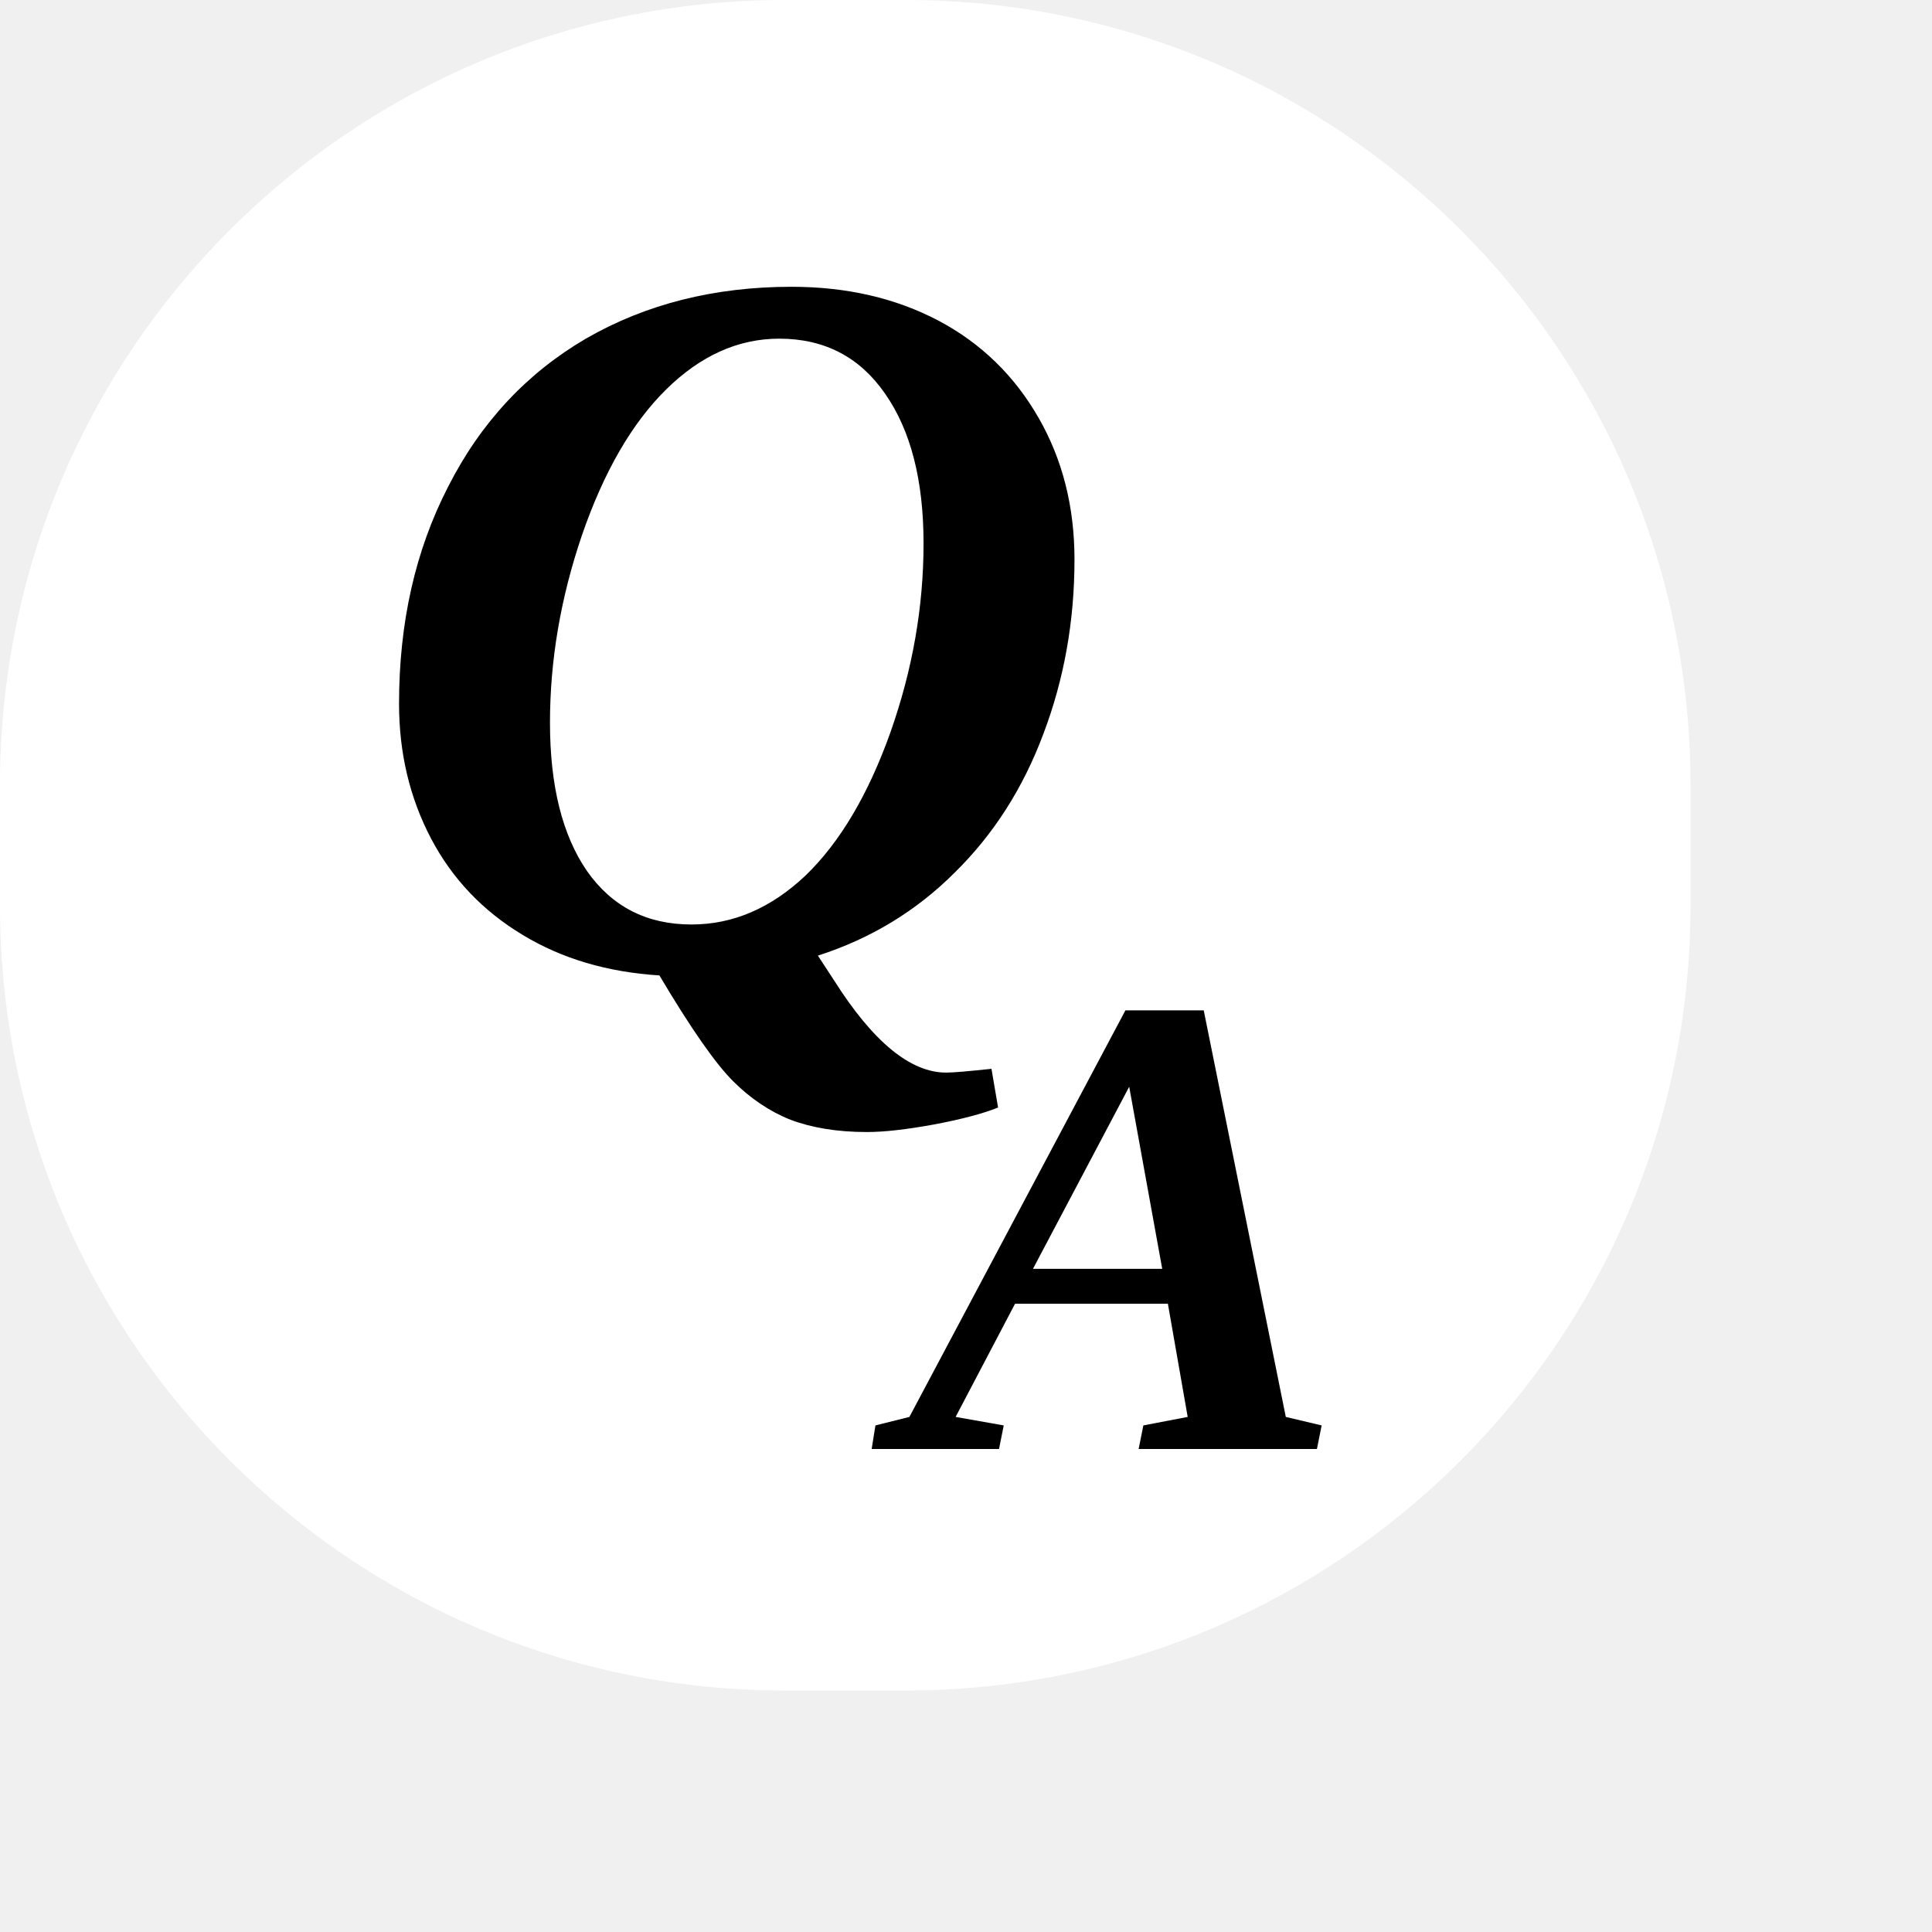
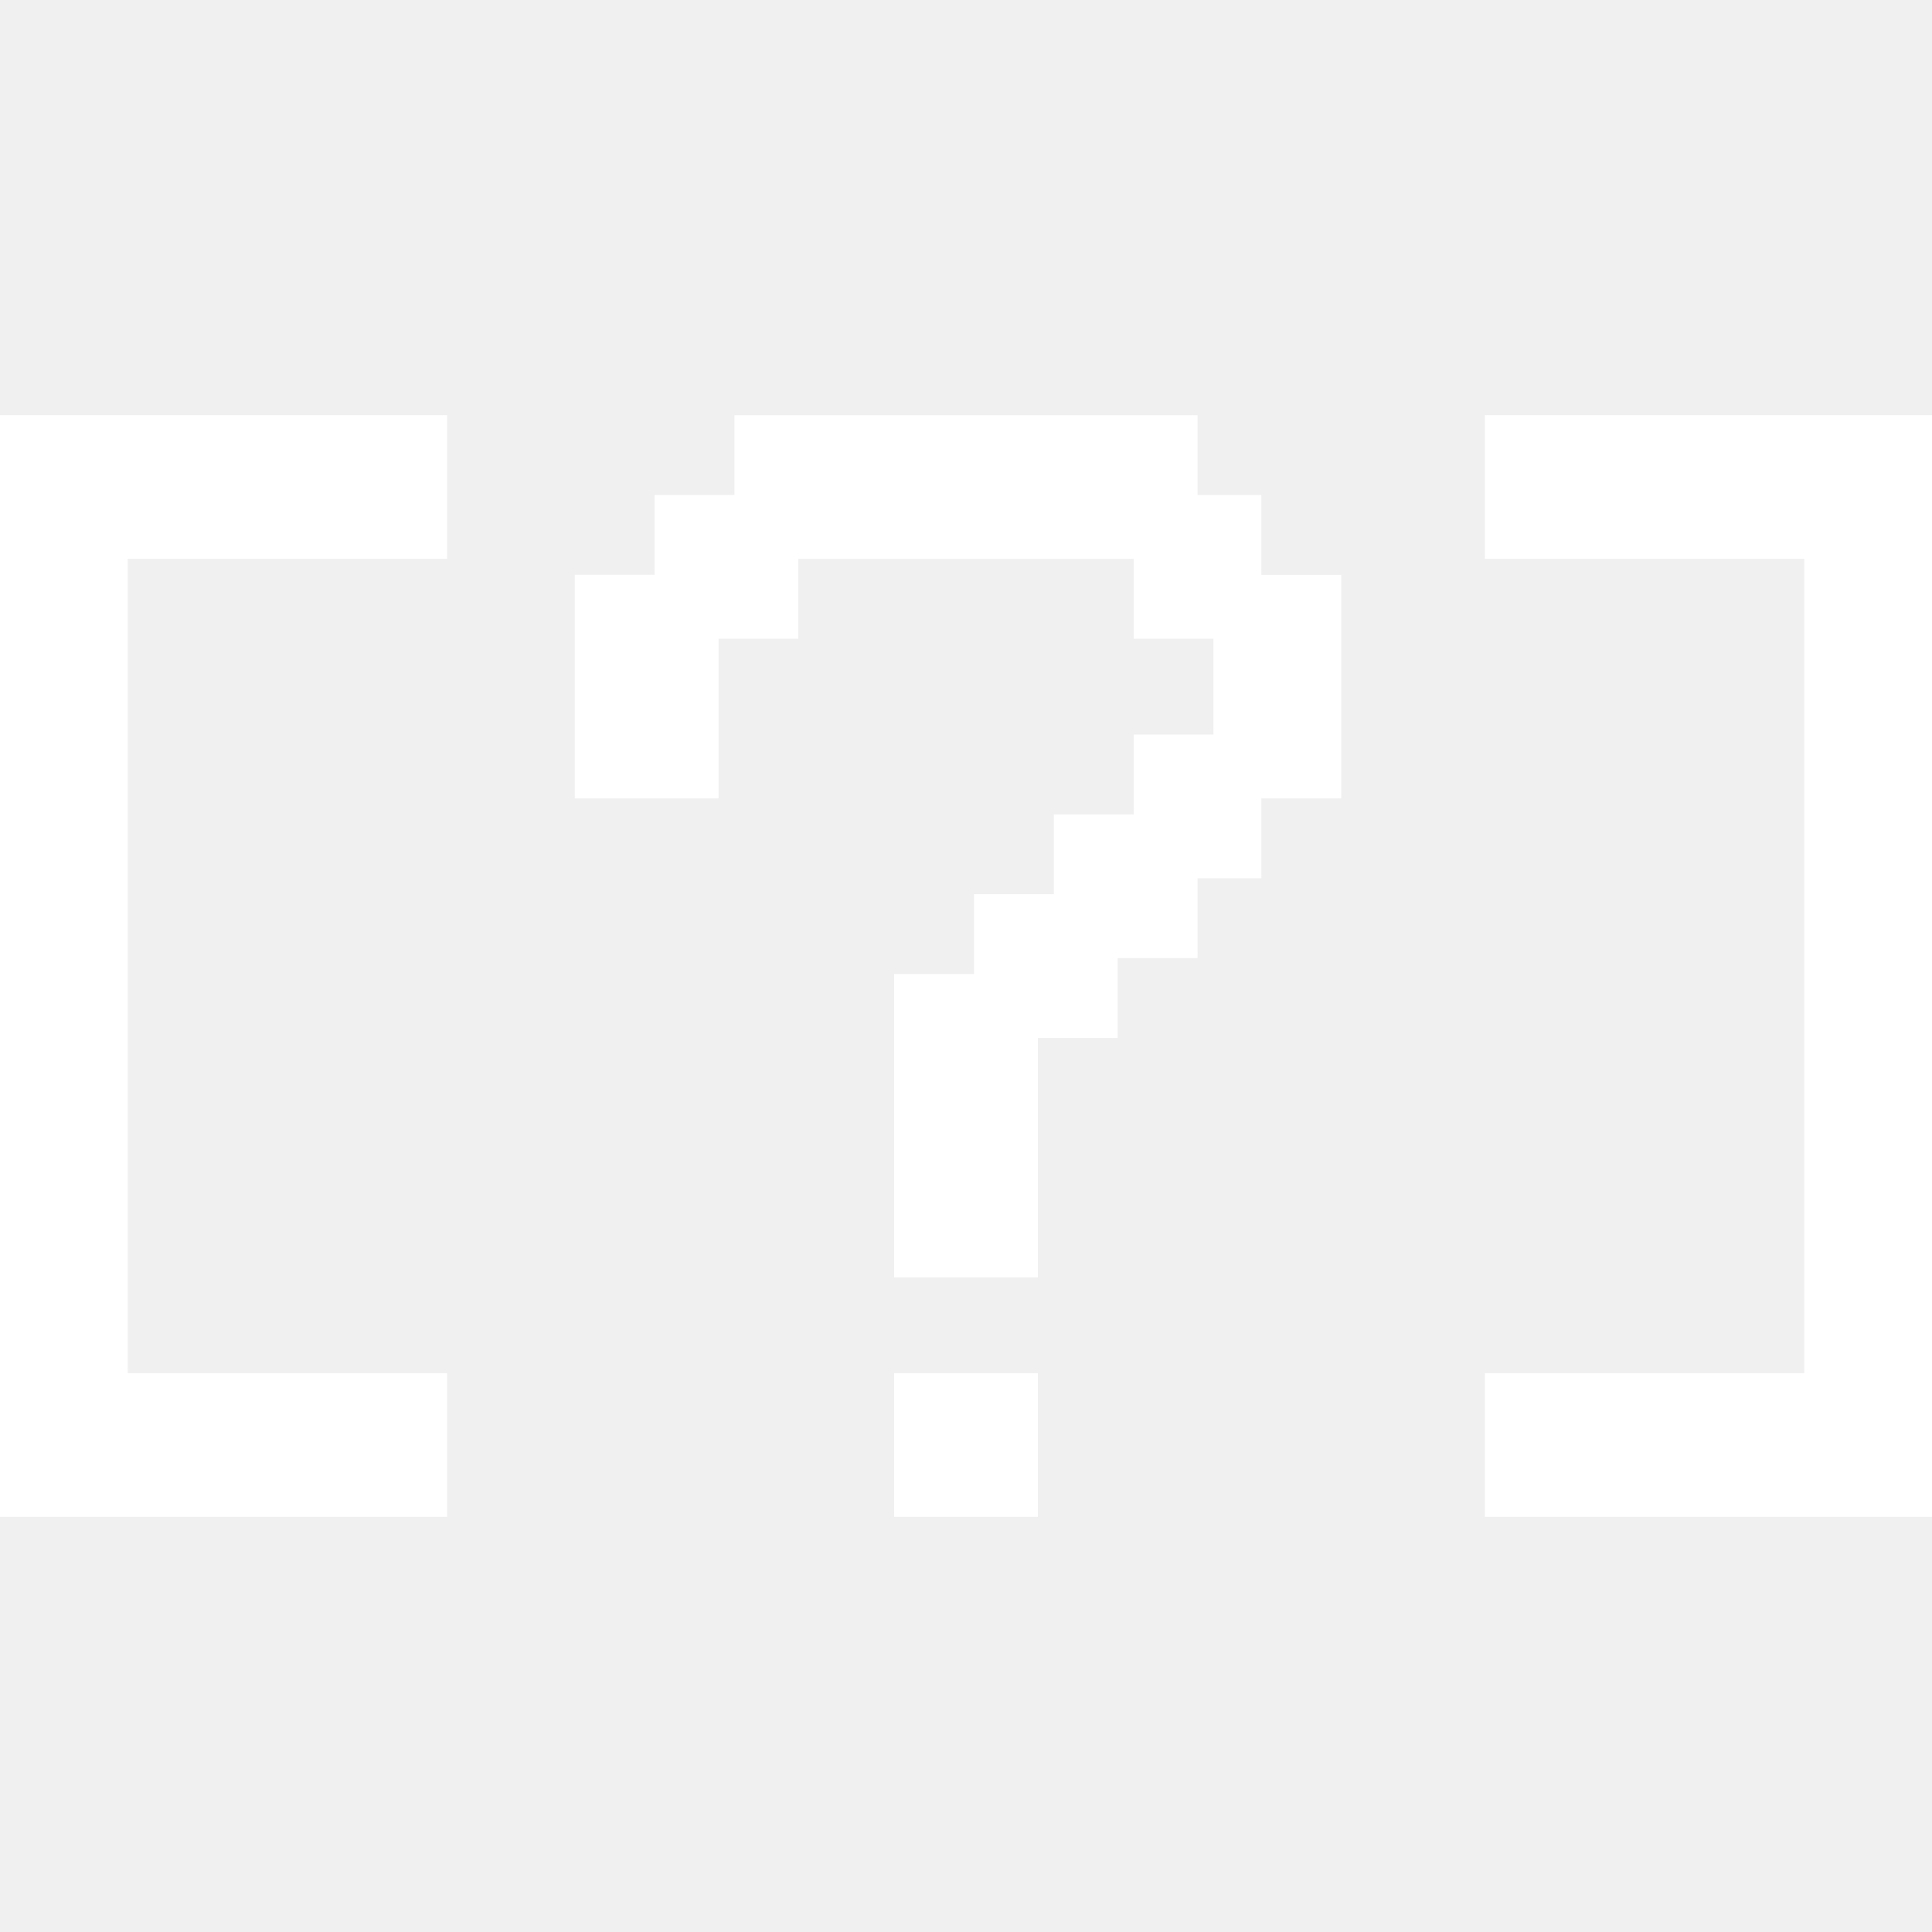
- <svg xmlns="http://www.w3.org/2000/svg" width="48" height="48" viewBox="0 0 32 32">
-   <rect width="28" height="28" rx="13" ry="13" fill="#ffffff" />
-   <text x="6" y="16" font-family="" font-weight="900" font-style="italic" font-size="17" fill="#0000000">Q</text>
-   <text x="15" y="24" font-family="" font-weight="900" font-style="italic" font-size="11" fill="#0000000">A</text>
+ <svg xmlns="http://www.w3.org/2000/svg" fill="#ffff" role="img" viewBox="0 0 24 24">
+   <path d="M8.132 7.14v-.99h.992v-.992h5.752v.992h.793v.991h.992v2.777h-.992v.992h-.793v.992h-.992v.992h-.991v2.975h-1.786V12.1h.992v-.992h.992v-.991h.992v-.992h.991v-1.19h-.991v-.992H9.917v.992h-.991v1.983H7.14V7.14Zm-2.578-.198H1.587v10.116h3.967v1.785H0V5.157h5.554zm12.892 0h3.967v10.116h-3.967v1.785H24V5.157h-5.554zm-7.339 10.116h1.786v1.785h-1.786z" />
</svg>
